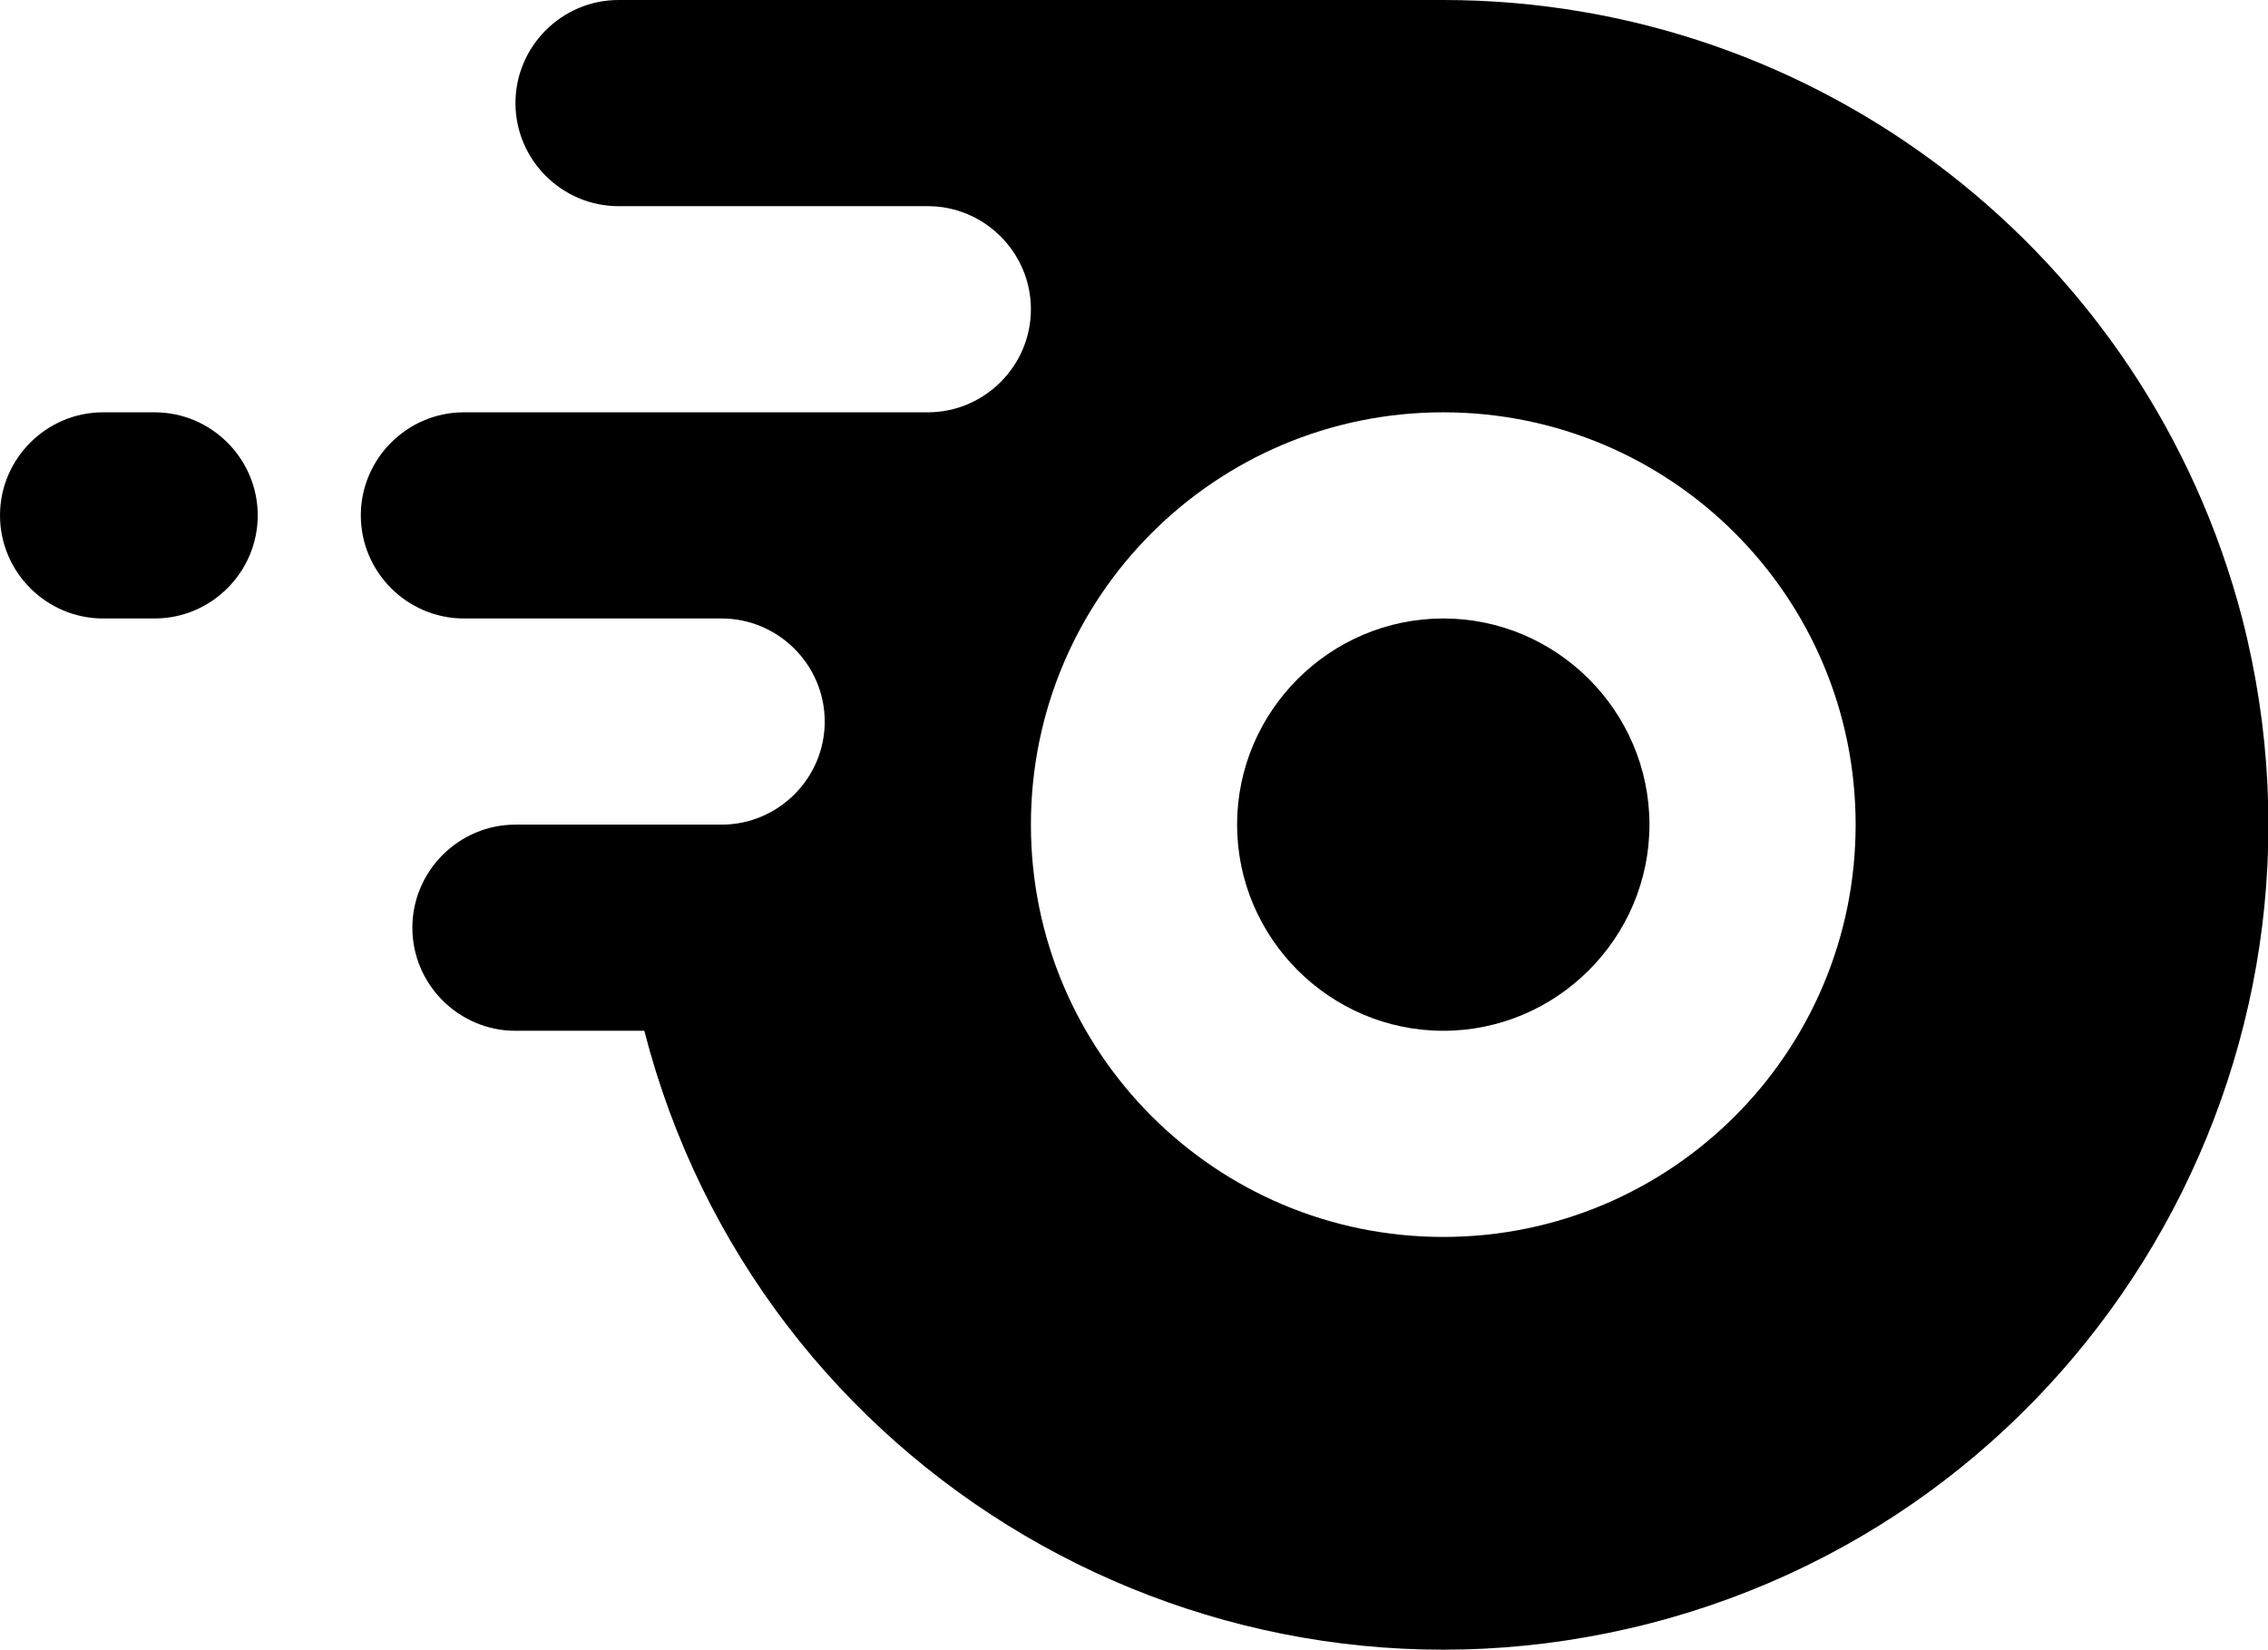
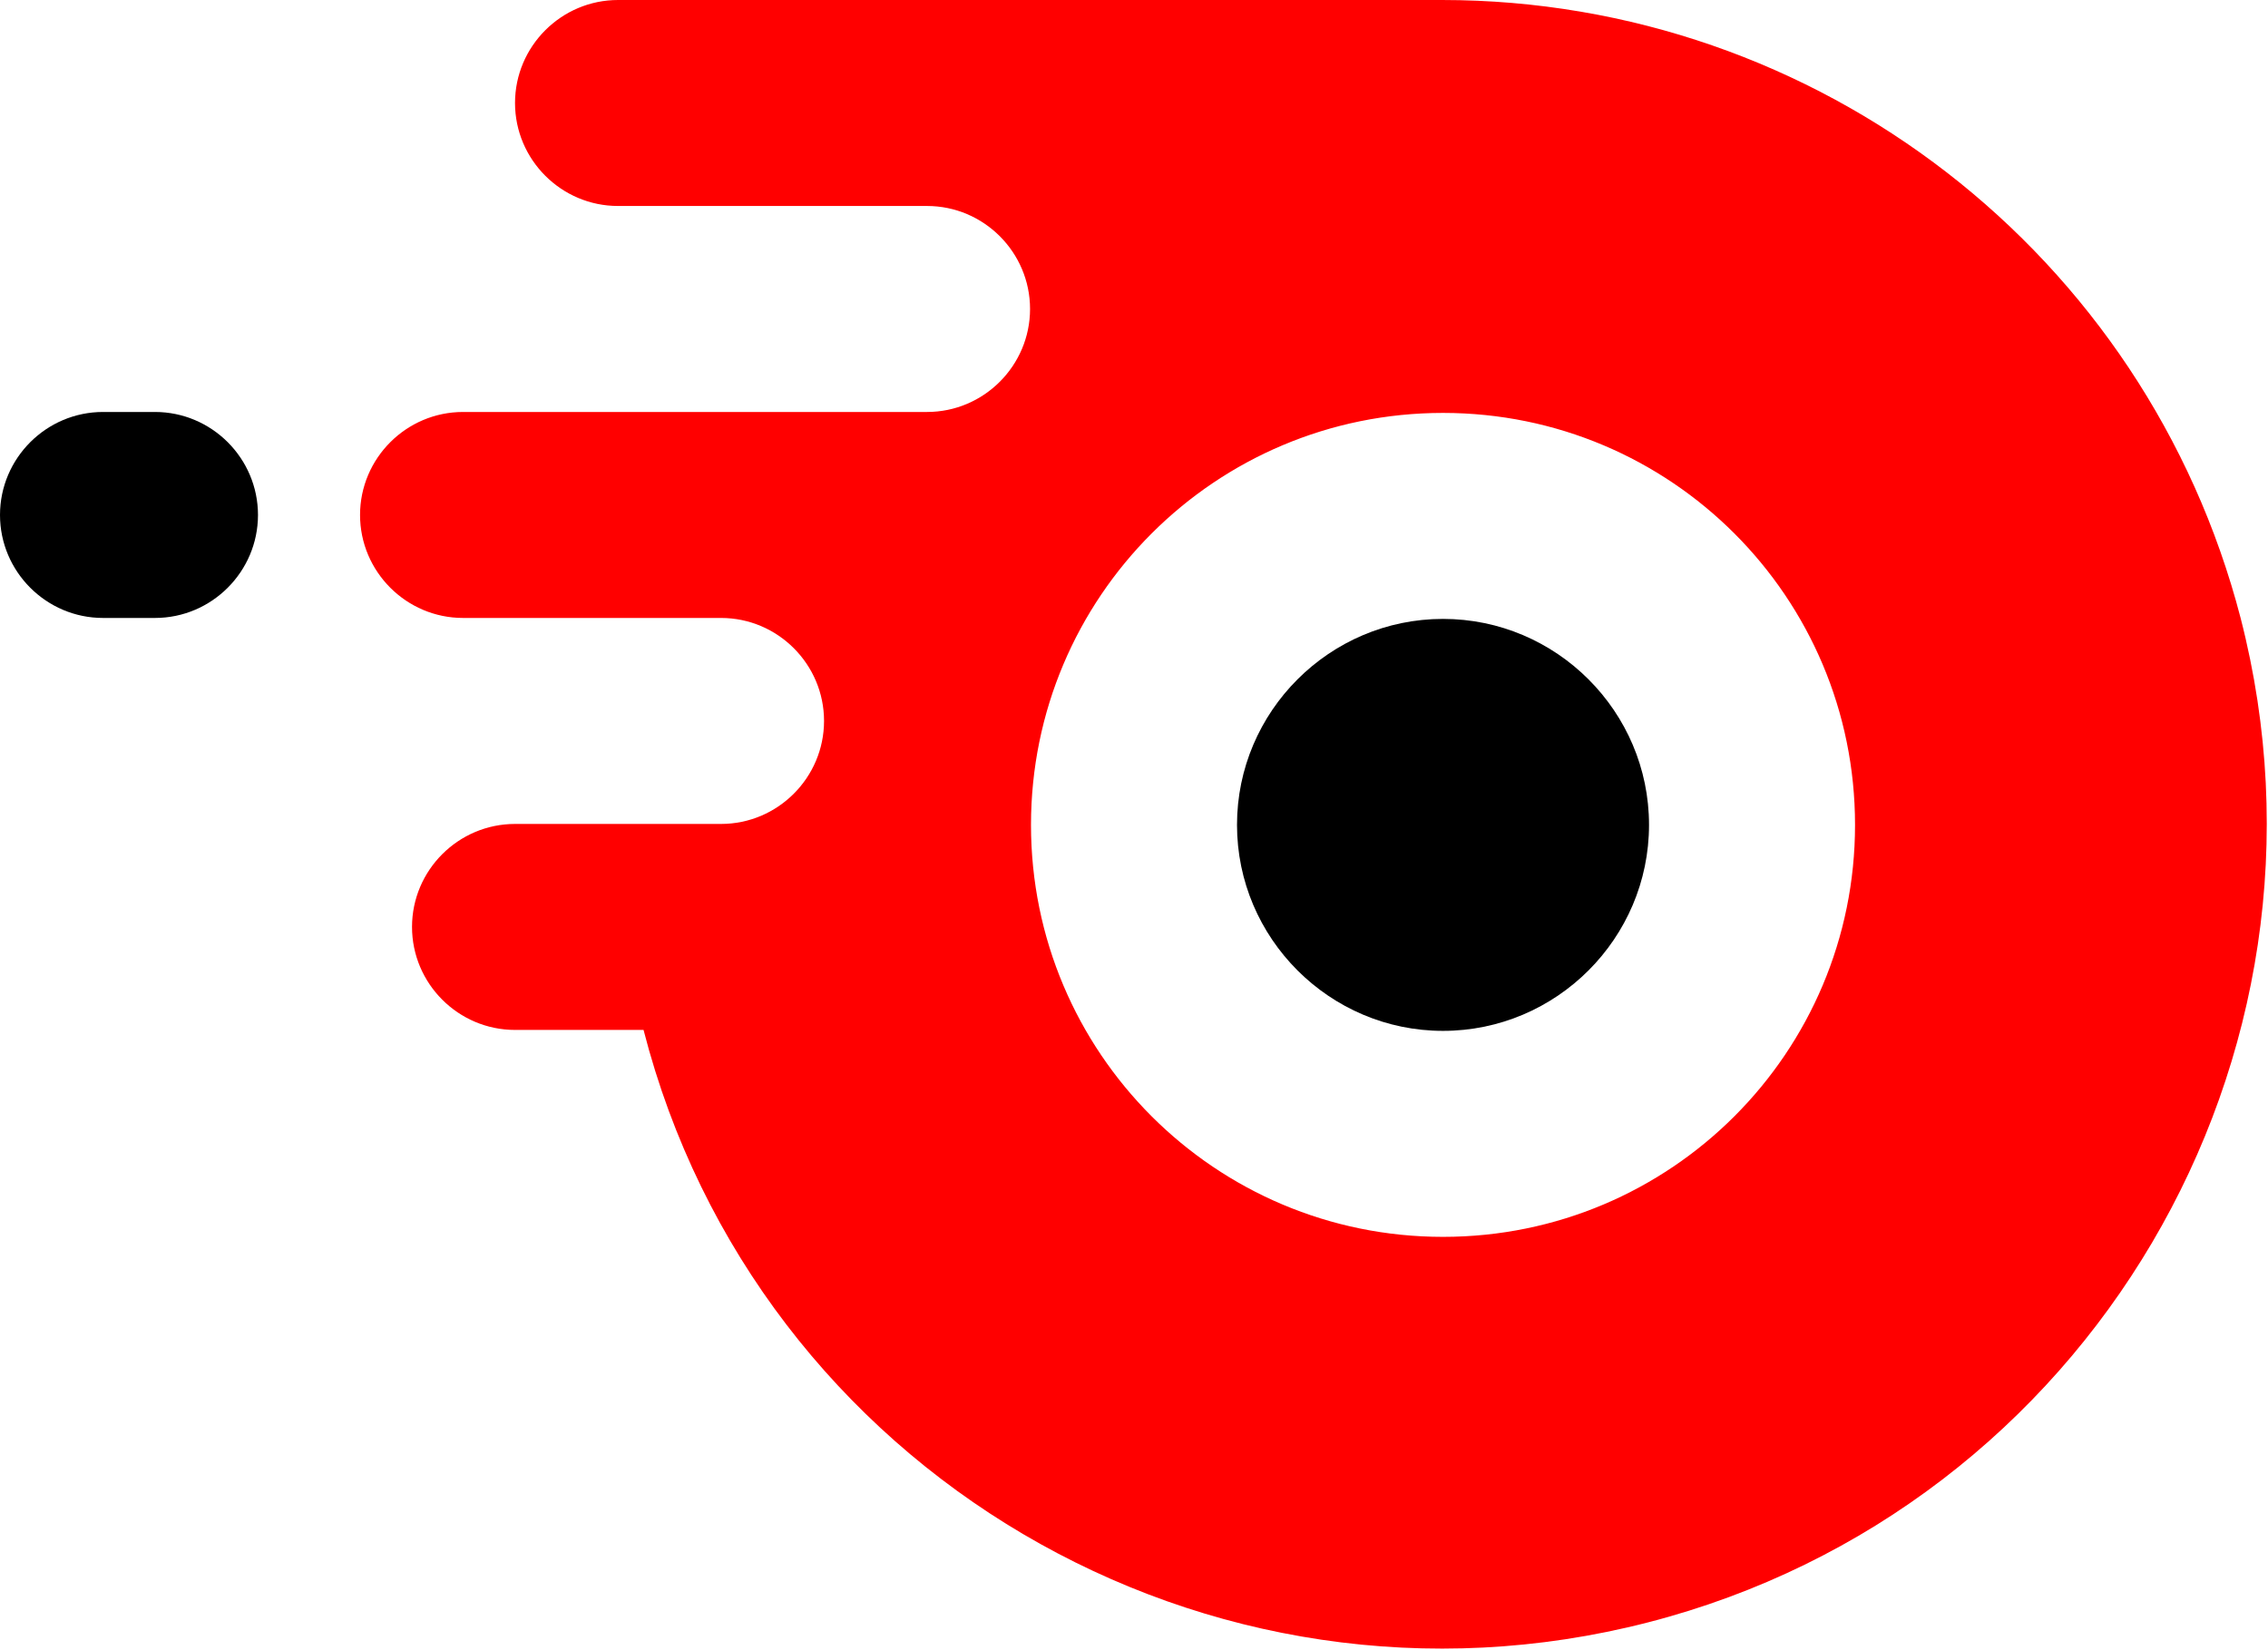
- <svg xmlns="http://www.w3.org/2000/svg" id="Layer_1" data-name="Layer 1" viewBox="0 0 22 16">
+ <svg xmlns="http://www.w3.org/2000/svg" id="Layer_1" data-name="Layer 1" width="24" height="17.46" viewBox="0 0 24 17.46">
  <defs>
    <style>
      .cls-1 {
+         fill: red;
        fill-rule: evenodd;
      }
    </style>
  </defs>
-   <path d="M14,10c1.1,0,2-.9,2-2s-.9-2-2-2-2,.9-2,2,.9,2,2,2Z" />
-   <path class="cls-1" d="M6,0c-.55,0-1,.45-1,1s.45,1,1,1h3c.55,0,1,.45,1,1s-.45,1-1,1h-4.5c-.55,0-1,.45-1,1s.45,1,1,1h2.5c.55,0,1,.45,1,1s-.45,1-1,1h-2c-.55,0-1,.45-1,1s.45,1,1,1h1.25c1.1,4.28,5.47,6.85,9.75,5.75,4.28-1.1,6.85-5.47,5.75-9.75C20.83,2.47,17.65,0,14,0H6ZM14,12c2.21,0,4-1.79,4-4s-1.79-4-4-4-4,1.79-4,4,1.79,4,4,4Z" />
-   <path d="M1.5,6c.55,0,1-.45,1-1s-.45-1-1-1h-.5c-.55,0-1,.45-1,1s.45,1,1,1h.5Z" />
+   <path d="M15.27,10.91c1.2,0,2.18-.98,2.18-2.18s-.98-2.18-2.18-2.18-2.18.98-2.18,2.18.98,2.18,2.18,2.18Z" />
+   <path class="cls-1" d="M6.54,0c-.6,0-1.09.49-1.09,1.09s.49,1.09,1.09,1.09h3.27c.6,0,1.09.49,1.09,1.09s-.49,1.09-1.09,1.09h-4.91c-.6,0-1.09.49-1.09,1.09s.49,1.09,1.09,1.09h2.73c.6,0,1.09.49,1.09,1.09s-.49,1.09-1.09,1.09h-2.18c-.6,0-1.09.49-1.09,1.09s.49,1.09,1.09,1.09h1.36c1.2,4.67,5.97,7.47,10.63,6.27s7.47-5.97,6.27-10.63c-1-3.85-4.47-6.54-8.45-6.54H6.54ZM15.27,13.09c2.41,0,4.36-1.95,4.36-4.36s-1.95-4.36-4.36-4.36-4.36,1.95-4.36,4.36,1.95,4.36,4.36,4.36Z" />
+   <path d="M1.64,6.54c.6,0,1.09-.49,1.09-1.09s-.49-1.09-1.09-1.09h-.55c-.6,0-1.09.49-1.09,1.09s.49,1.09,1.09,1.09h.55Z" />
</svg>
